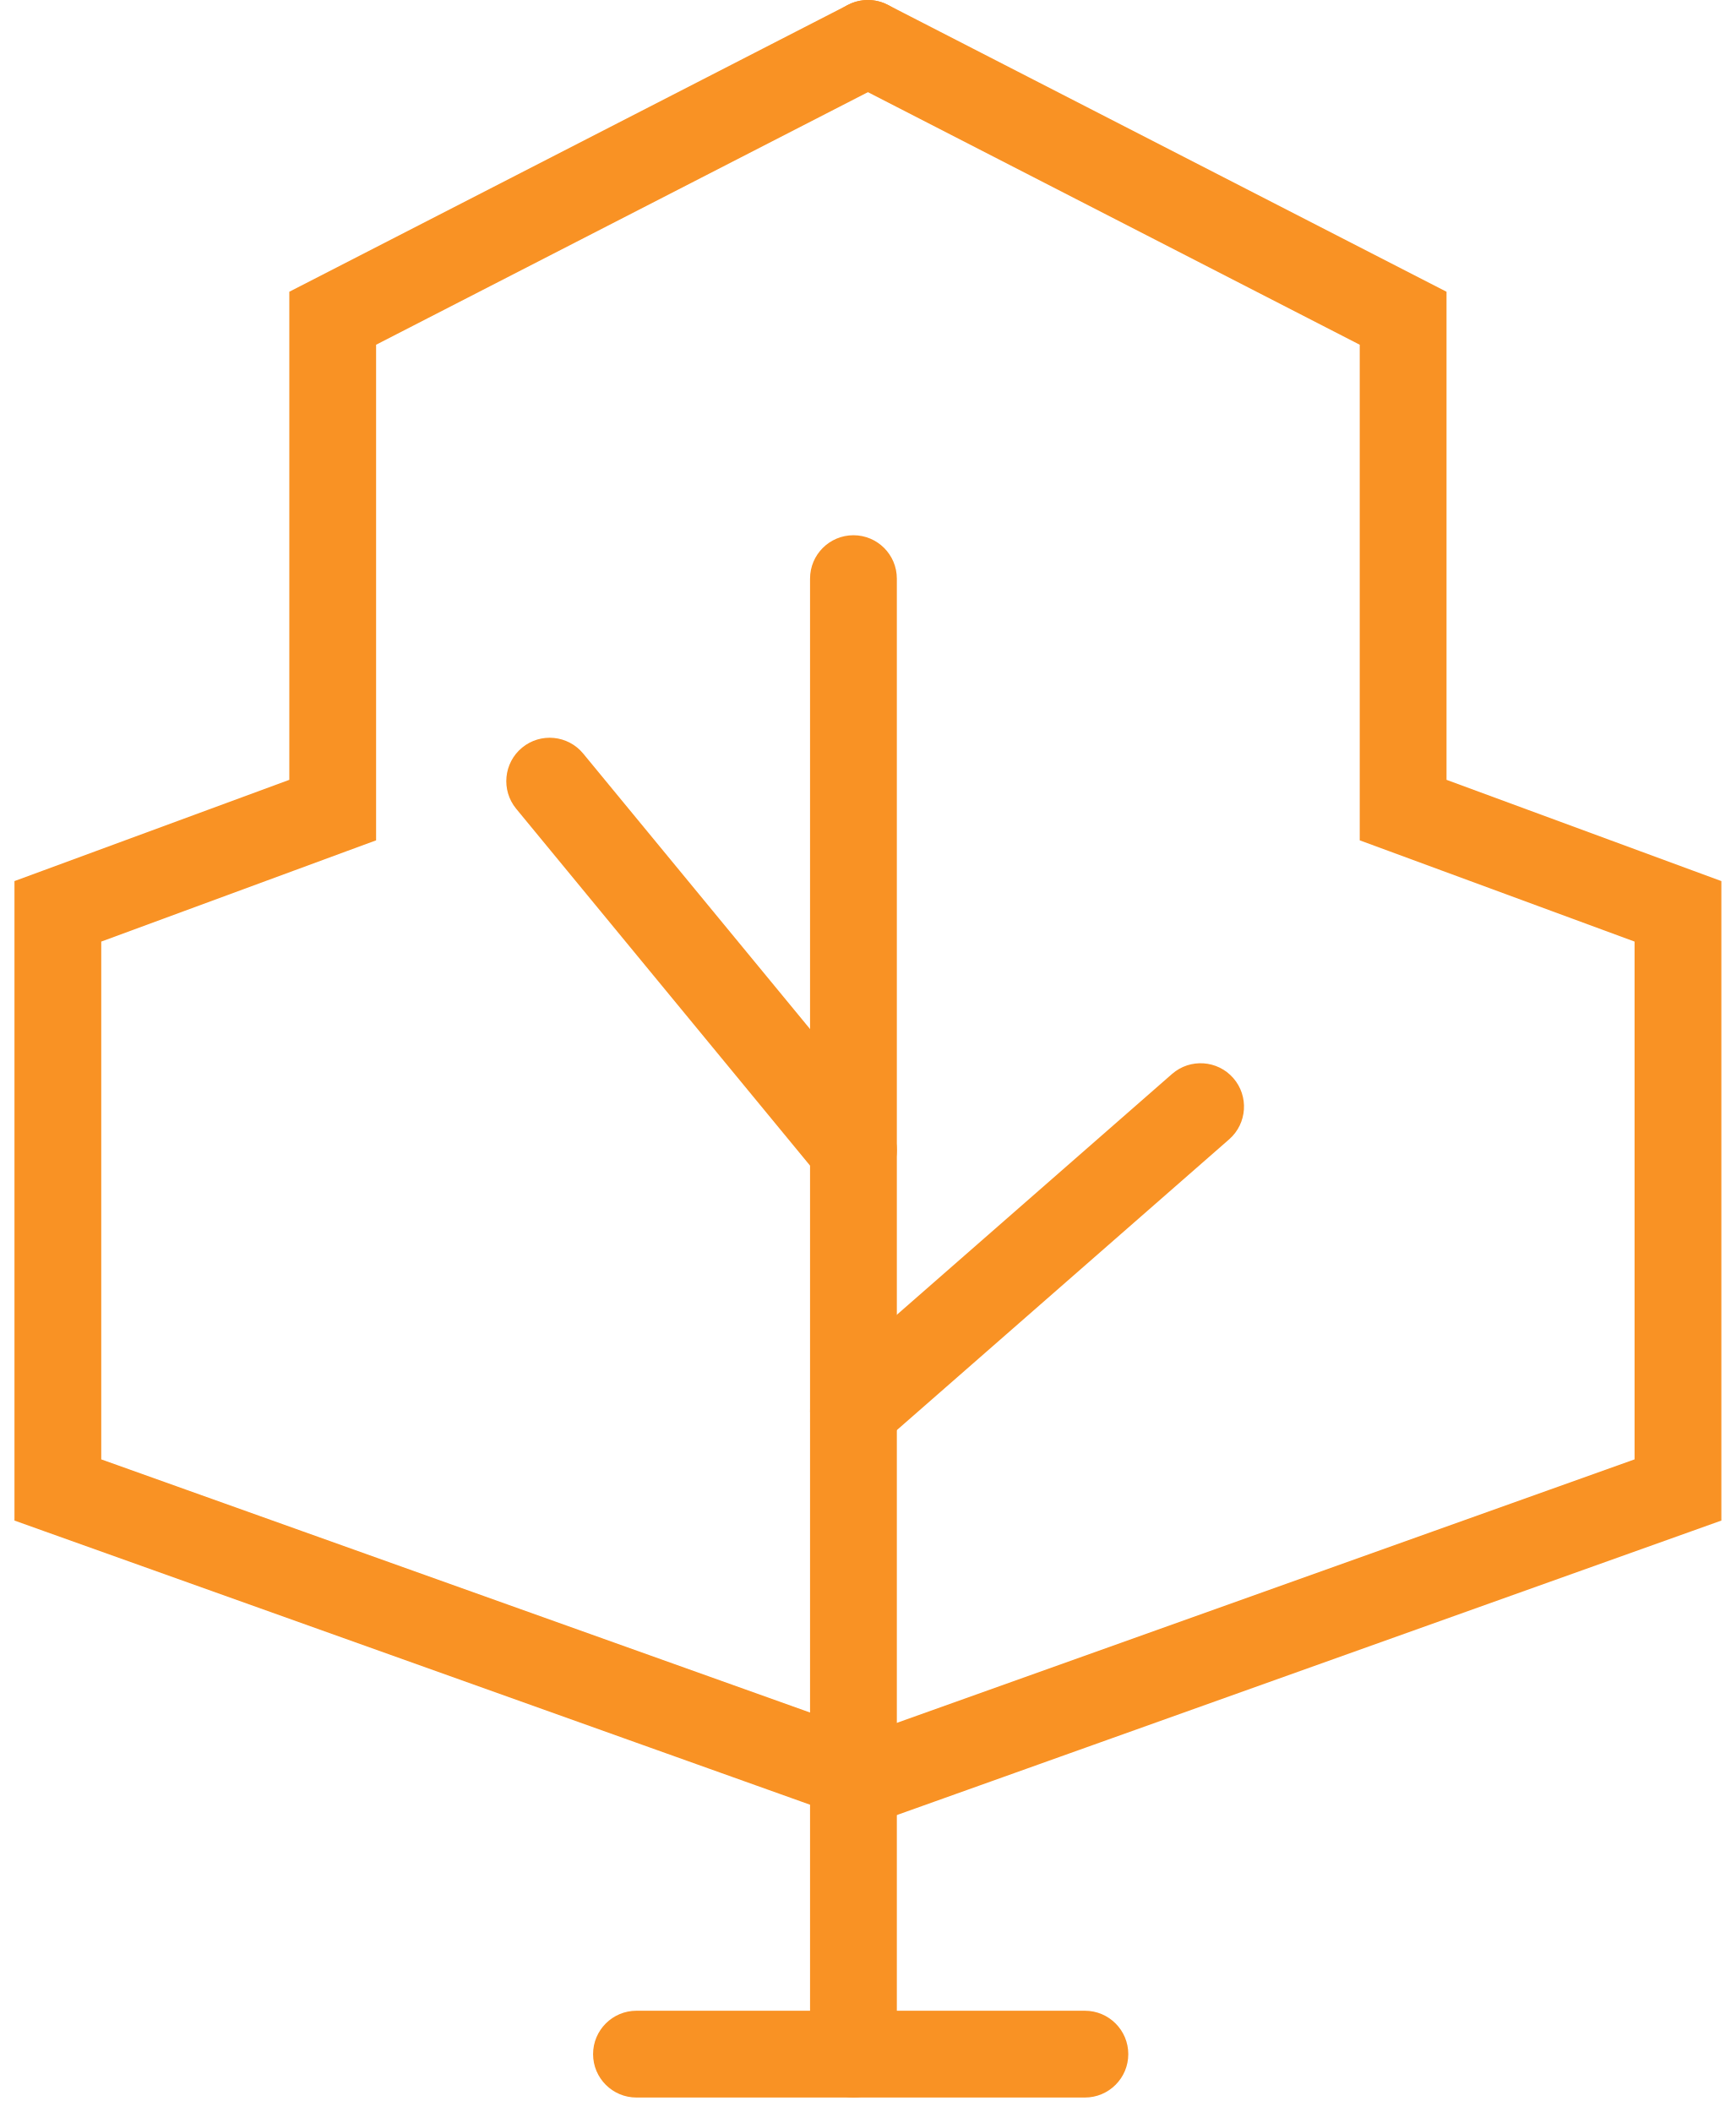
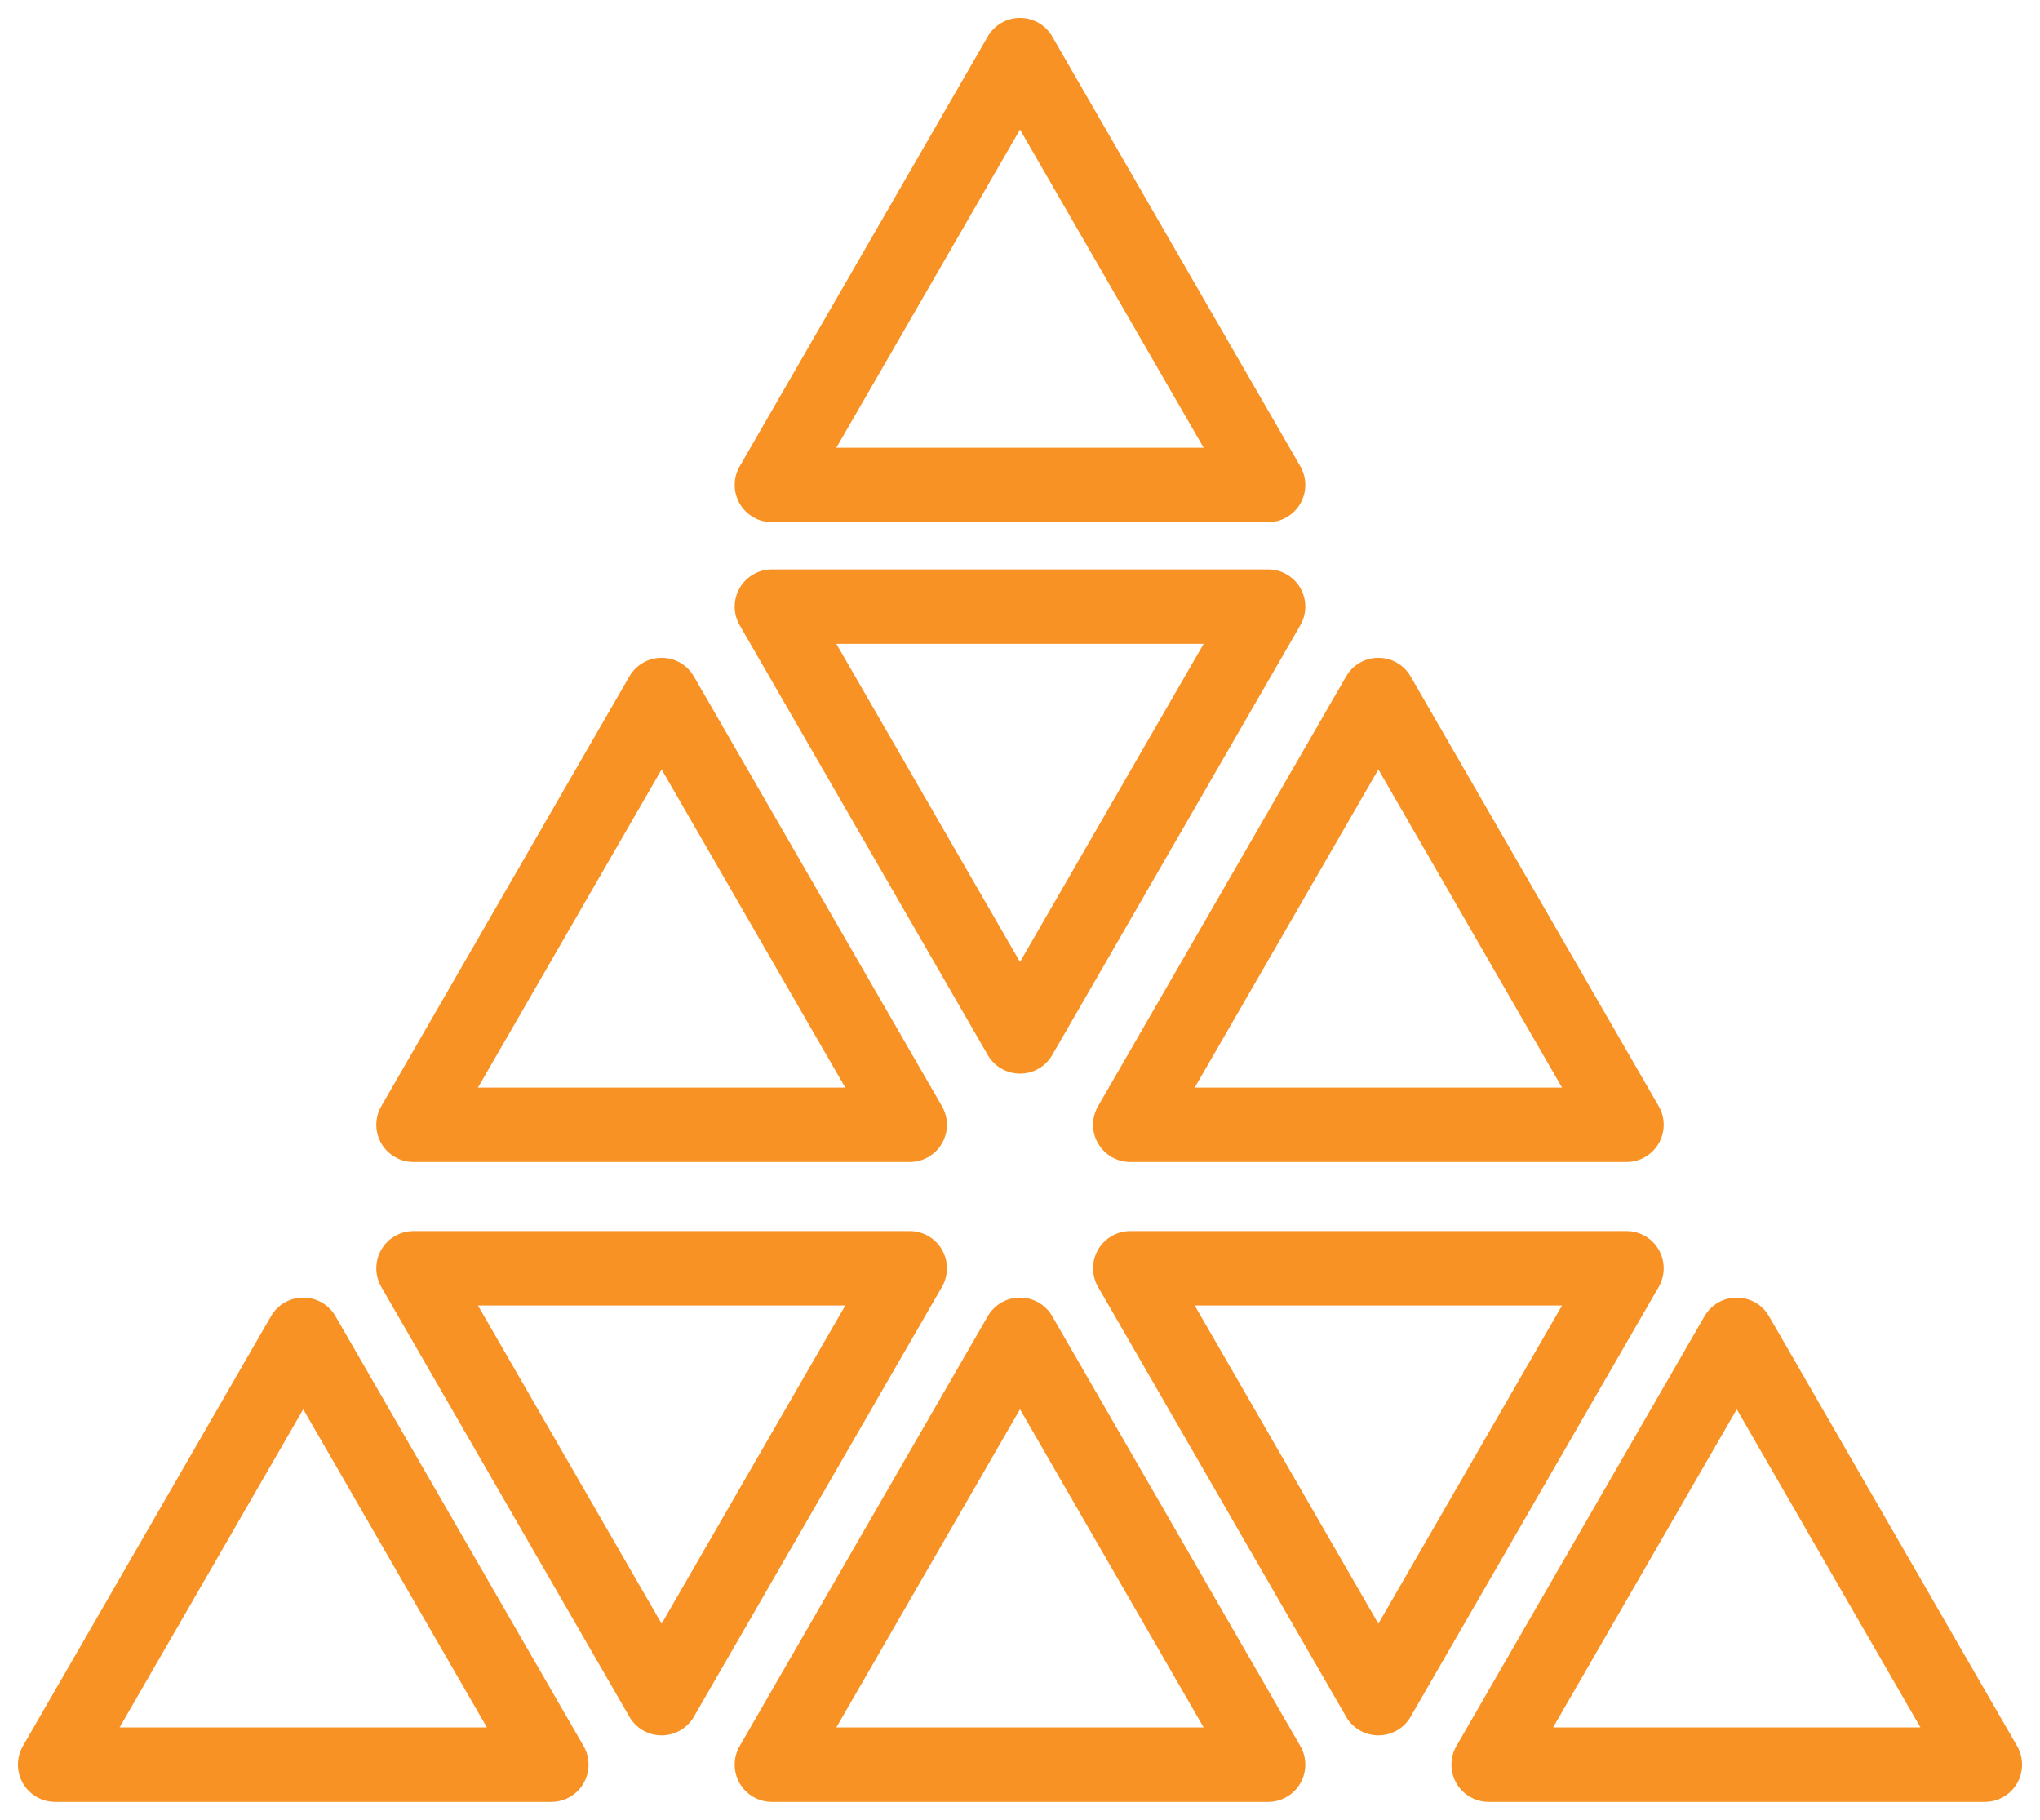
- <svg xmlns="http://www.w3.org/2000/svg" xmlns:xlink="http://www.w3.org/1999/xlink" width="60" height="73" viewBox="0 0 60 73" version="1.1">
-   <g id="Canvas" transform="translate(-241 2)">
-     <g id="Using people properly" style="mix-blend-mode:normal;">
-       <g id="Vector 2" style="mix-blend-mode:normal;">
-         <use xlink:href="#path0_stroke" transform="translate(270.5 18)" fill="#F99224" style="mix-blend-mode:normal;" />
+ <svg xmlns="http://www.w3.org/2000/svg" xmlns:xlink="http://www.w3.org/1999/xlink" width="74" height="66" viewBox="0 0 74 66" version="1.1">
+   <g id="Canvas" transform="translate(-233 -251)">
+     <g id="people-orange" style="mix-blend-mode:normal;">
+       <g id="Polygon 3" style="mix-blend-mode:normal;">
+         <use xlink:href="#path0_stroke" transform="translate(235 299.411)" fill="#F99224" style="mix-blend-mode:normal;" />
      </g>
-       <g id="Vector 3" style="mix-blend-mode:normal;">
-         <use xlink:href="#path1_stroke" transform="translate(263 69)" fill="#F99224" style="mix-blend-mode:normal;" />
+       <g id="Polygon 3" style="mix-blend-mode:normal;">
+         <use xlink:href="#path0_stroke" transform="translate(287 299.411)" fill="#F99224" style="mix-blend-mode:normal;" />
      </g>
-       <g id="Vector 5" style="mix-blend-mode:normal;">
-         <use xlink:href="#path2_stroke" transform="translate(270.5 36.25)" fill="#F99224" style="mix-blend-mode:normal;" />
+       <g id="Polygon 3" style="mix-blend-mode:normal;">
+         <use xlink:href="#path0_stroke" transform="matrix(-1 1.22465e-16 -1.22465e-16 -1 292 312.588)" fill="#F99224" style="mix-blend-mode:normal;" />
      </g>
-       <g id="Vector 5" style="mix-blend-mode:normal;">
-         <use xlink:href="#path3_stroke" transform="matrix(-1 0 0 1 270.5 25)" fill="#F99224" style="mix-blend-mode:normal;" />
+       <g id="Polygon 3" style="mix-blend-mode:normal;">
+         <use xlink:href="#path0_stroke" transform="matrix(-1 1.22465e-16 -1.22465e-16 -1 266 312.588)" fill="#F99224" style="mix-blend-mode:normal;" />
      </g>
-       <g id="Vector 4" style="mix-blend-mode:normal;">
-         <use xlink:href="#path4_stroke" transform="translate(243 -0.5)" fill="#F99224" style="mix-blend-mode:normal;" />
+       <g id="Polygon 3" style="mix-blend-mode:normal;">
+         <use xlink:href="#path0_stroke" transform="translate(261 299.411)" fill="#F99224" style="mix-blend-mode:normal;" />
      </g>
-       <g id="Vector 4" style="mix-blend-mode:normal;">
-         <use xlink:href="#path4_stroke" transform="matrix(-1 0 0 1 299 -0.5)" fill="#F99224" style="mix-blend-mode:normal;" />
+       <g id="Polygon 3" style="mix-blend-mode:normal;">
+         <use xlink:href="#path0_stroke" transform="translate(274 276.206)" fill="#F99224" style="mix-blend-mode:normal;" />
+       </g>
+       <g id="Polygon 3" style="mix-blend-mode:normal;">
+         <use xlink:href="#path0_stroke" transform="translate(261 253)" fill="#F99224" style="mix-blend-mode:normal;" />
+       </g>
+       <g id="Polygon 3" style="mix-blend-mode:normal;">
+         <use xlink:href="#path0_stroke" transform="matrix(-1 1.22465e-16 -1.22465e-16 -1 279 288.589)" fill="#F99224" style="mix-blend-mode:normal;" />
+       </g>
+       <g id="Polygon 3" style="mix-blend-mode:normal;">
+         <use xlink:href="#path0_stroke" transform="translate(248 276.206)" fill="#F99224" style="mix-blend-mode:normal;" />
      </g>
    </g>
  </g>
  <defs>
-     <path id="path0_stroke" d="M 1.5 0C 1.5 -0.828 0.828 -1.5 0 -1.5C -0.828 -1.5 -1.5 -0.828 -1.5 0L 1.5 0ZM -1.5 51C -1.5 51.828 -0.828 52.5 0 52.5C 0.828 52.5 1.5 51.828 1.5 51L -1.5 51ZM -1.5 0L -1.5 51L 1.5 51L 1.5 0L -1.5 0Z" />
-     <path id="path1_stroke" d="M 0 -1.5C -0.828 -1.5 -1.5 -0.828 -1.5 0C -1.5 0.828 -0.828 1.5 0 1.5L 0 -1.5ZM 15.5 1.5C 16.328 1.5 17 0.828 17 0C 17 -0.828 16.328 -1.5 15.5 -1.5L 15.5 1.5ZM 0 1.5L 15.5 1.5L 15.5 -1.5L 0 -1.5L 0 1.5Z" />
-     <path id="path2_stroke" d="M -0.988 9.371C -1.611 9.917 -1.674 10.864 -1.129 11.488C -0.583 12.111 0.364 12.174 0.988 11.629L -0.988 9.371ZM 12.988 1.129C 13.611 0.583 13.674 -0.364 13.129 -0.988C 12.583 -1.611 11.636 -1.674 11.012 -1.129L 12.988 1.129ZM 0.988 11.629L 12.988 1.129L 11.012 -1.129L -0.988 9.371L 0.988 11.629Z" />
-     <path id="path3_stroke" d="M -1.158 11.796C -1.685 12.436 -1.593 13.381 -0.954 13.908C -0.314 14.434 0.631 14.343 1.158 13.704L -1.158 11.796ZM 11.658 0.954C 12.184 0.314 12.093 -0.631 11.454 -1.158C 10.814 -1.685 9.869 -1.593 9.342 -0.954L 11.658 0.954ZM 1.158 13.704L 11.658 0.954L 9.342 -0.954L -1.158 11.796L 1.158 13.704Z" />
-     <path id="path4_stroke" d="M 27.495 61.413C 28.276 61.691 29.134 61.285 29.413 60.505C 29.691 59.724 29.285 58.866 28.505 58.587L 27.495 61.413ZM 0 50L -1.5 50L -1.5 51.057L -0.505 51.413L 0 50ZM 0 30L -0.519 28.593L -1.5 28.954L -1.5 30L 0 30ZM 9.5 26.5L 10.019 27.907L 11 27.546L 11 26.5L 9.5 26.5ZM 9.5 9.5L 8.815 8.166L 8 8.584L 8 9.5L 9.5 9.5ZM 28.685 1.334C 29.422 0.956 29.713 0.052 29.334 -0.685C 28.956 -1.422 28.052 -1.713 27.315 -1.334L 28.685 1.334ZM 28.505 58.587L 0.505 48.587L -0.505 51.413L 27.495 61.413L 28.505 58.587ZM 1.5 50L 1.5 30L -1.5 30L -1.5 50L 1.5 50ZM 0.519 31.407L 10.019 27.907L 8.981 25.093L -0.519 28.593L 0.519 31.407ZM 11 26.5L 11 9.5L 8 9.5L 8 26.5L 11 26.5ZM 10.185 10.834L 28.685 1.334L 27.315 -1.334L 8.815 8.166L 10.185 10.834Z" />
+     <path id="path0_stroke" d="M 9 0L 10.169 -0.675C 9.928 -1.093 9.482 -1.35 9 -1.35C 8.518 -1.35 8.072 -1.093 7.831 -0.675L 9 0ZM 18 15.588L 18 16.939C 18.482 16.939 18.928 16.681 19.169 16.264C 19.41 15.846 19.41 15.331 19.169 14.914L 18 15.588ZM 5.42001e-06 15.588L -1.169 14.914C -1.41 15.331 -1.41 15.846 -1.169 16.264C -0.928 16.681 -0.482 16.939 5.42001e-06 16.939L 5.42001e-06 15.588ZM 7.831 0.675L 16.831 16.264L 19.169 14.914L 10.169 -0.675L 7.831 0.675ZM 18 14.239L 5.42001e-06 14.239L 5.42001e-06 16.939L 18 16.939L 18 14.239ZM 1.169 16.264L 10.169 0.675L 7.831 -0.675L -1.169 14.914L 1.169 16.264Z" />
  </defs>
</svg>
